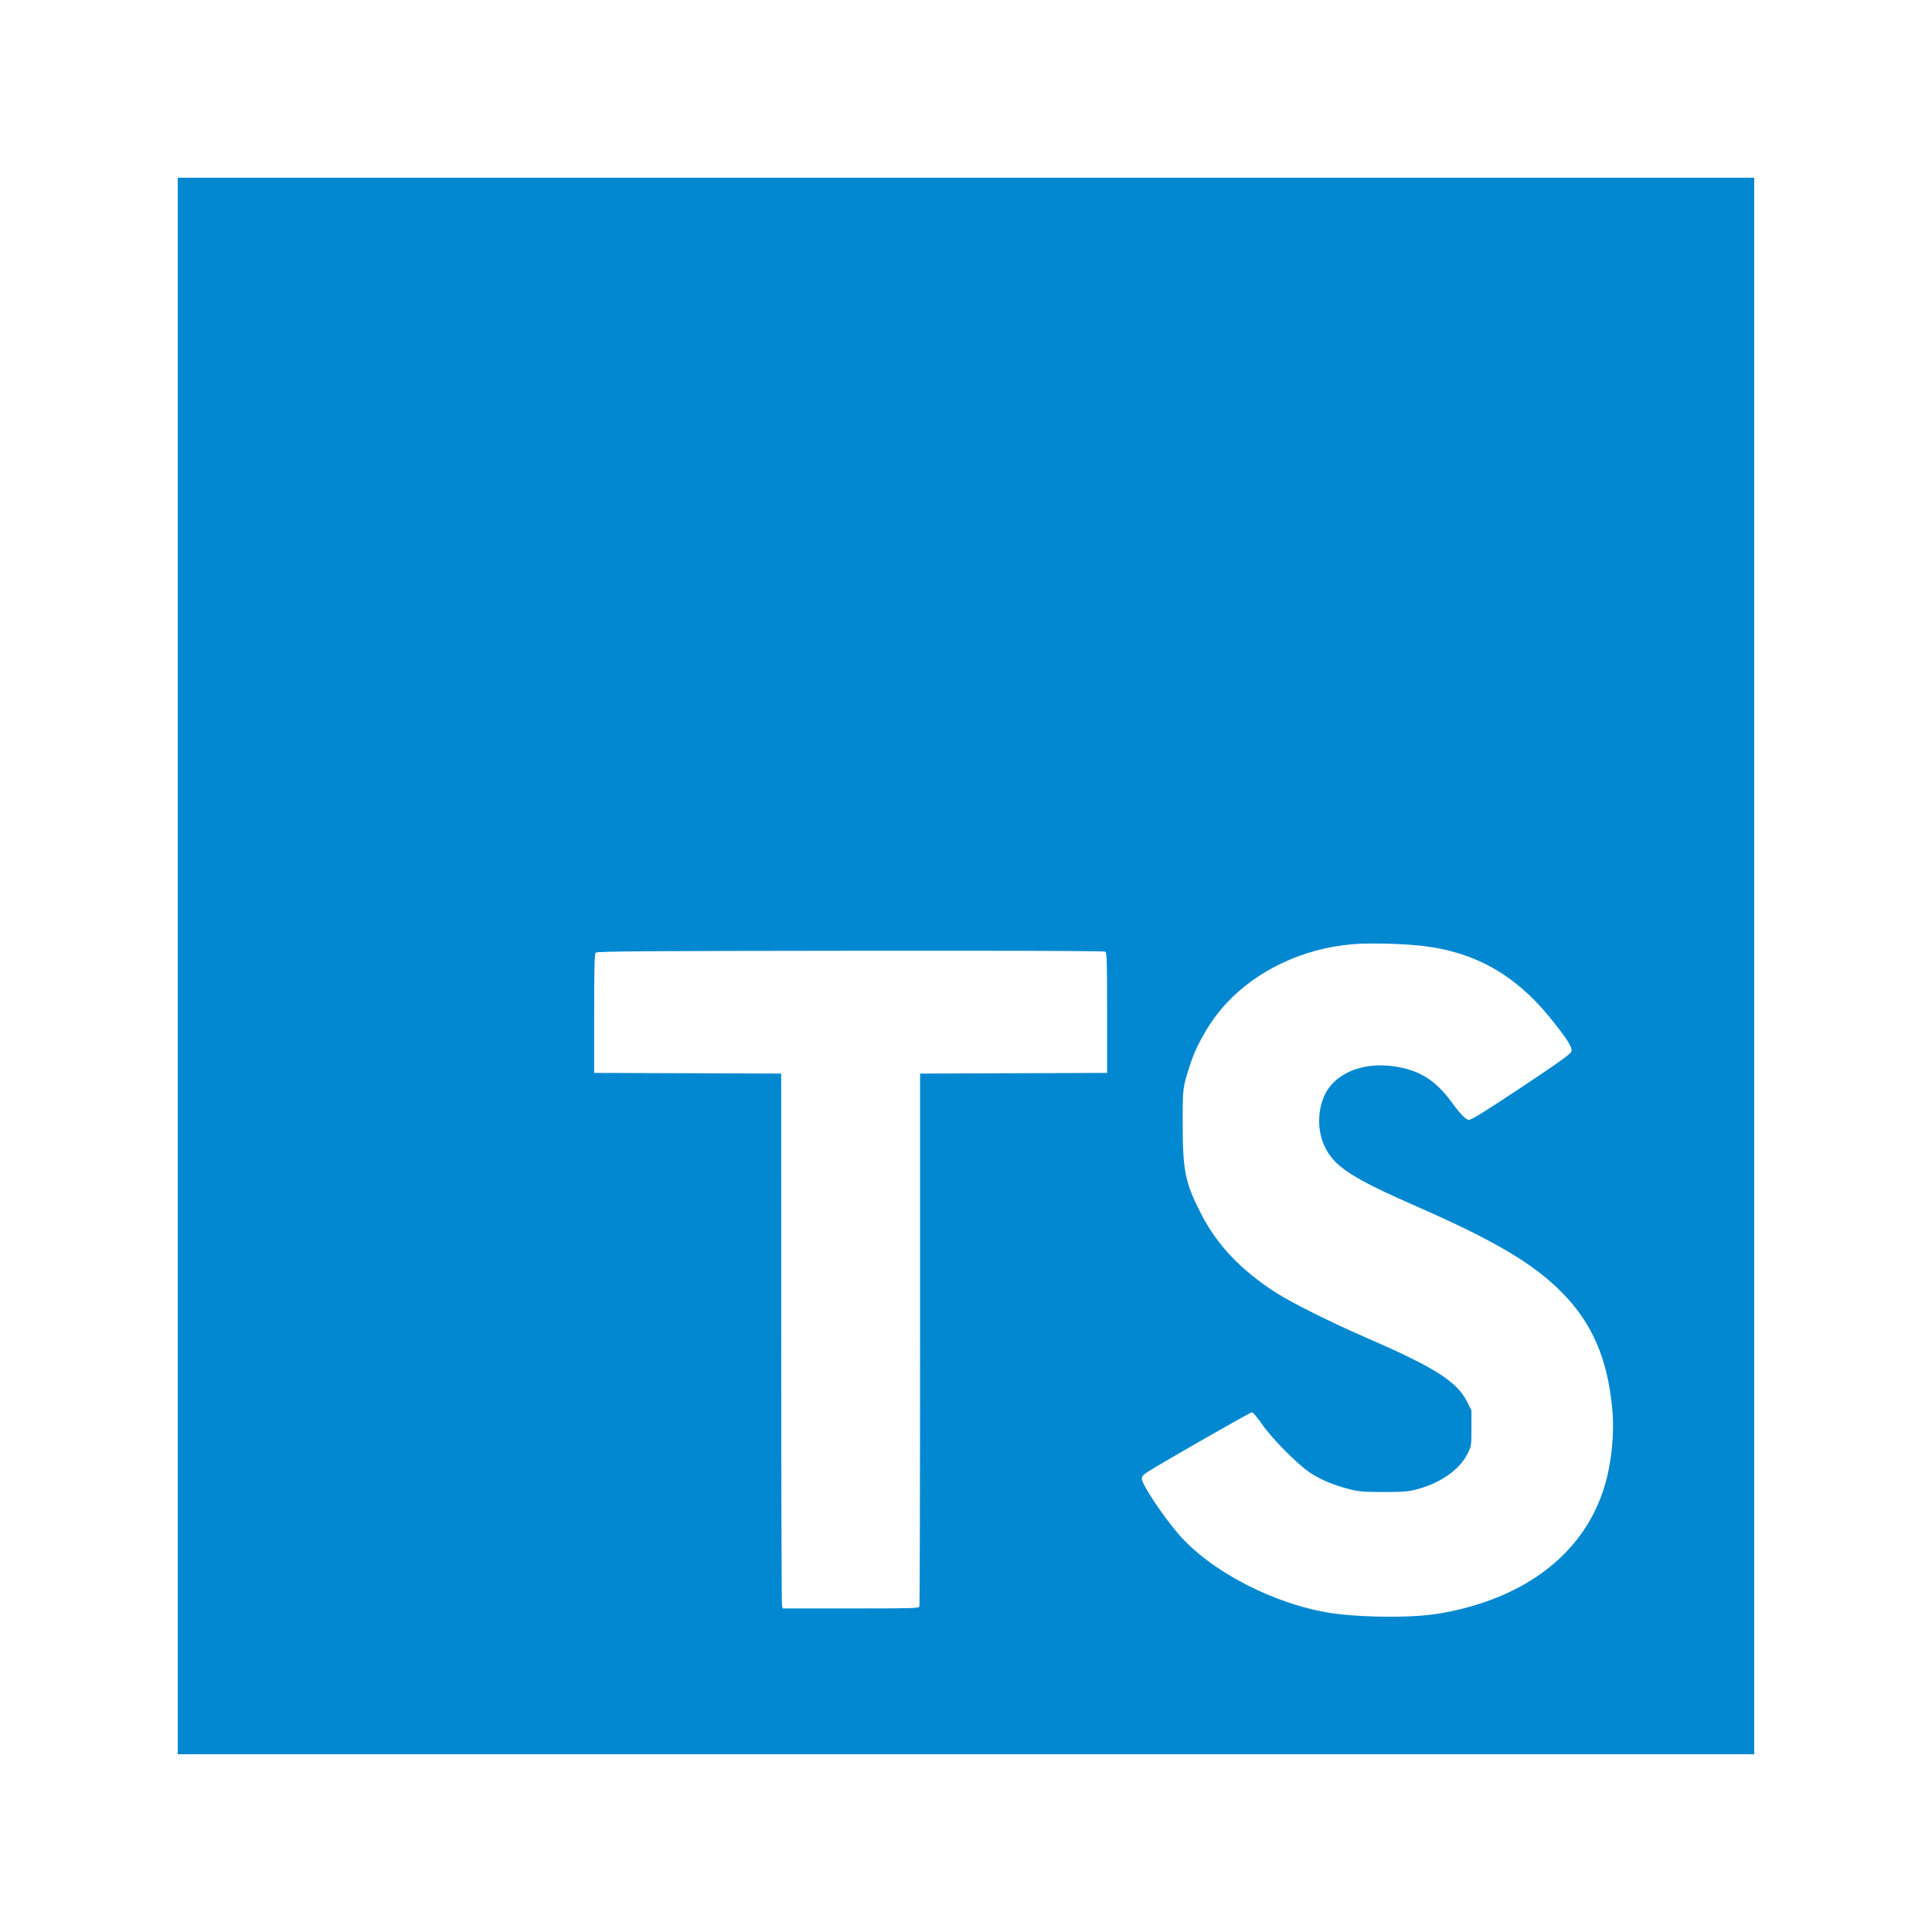
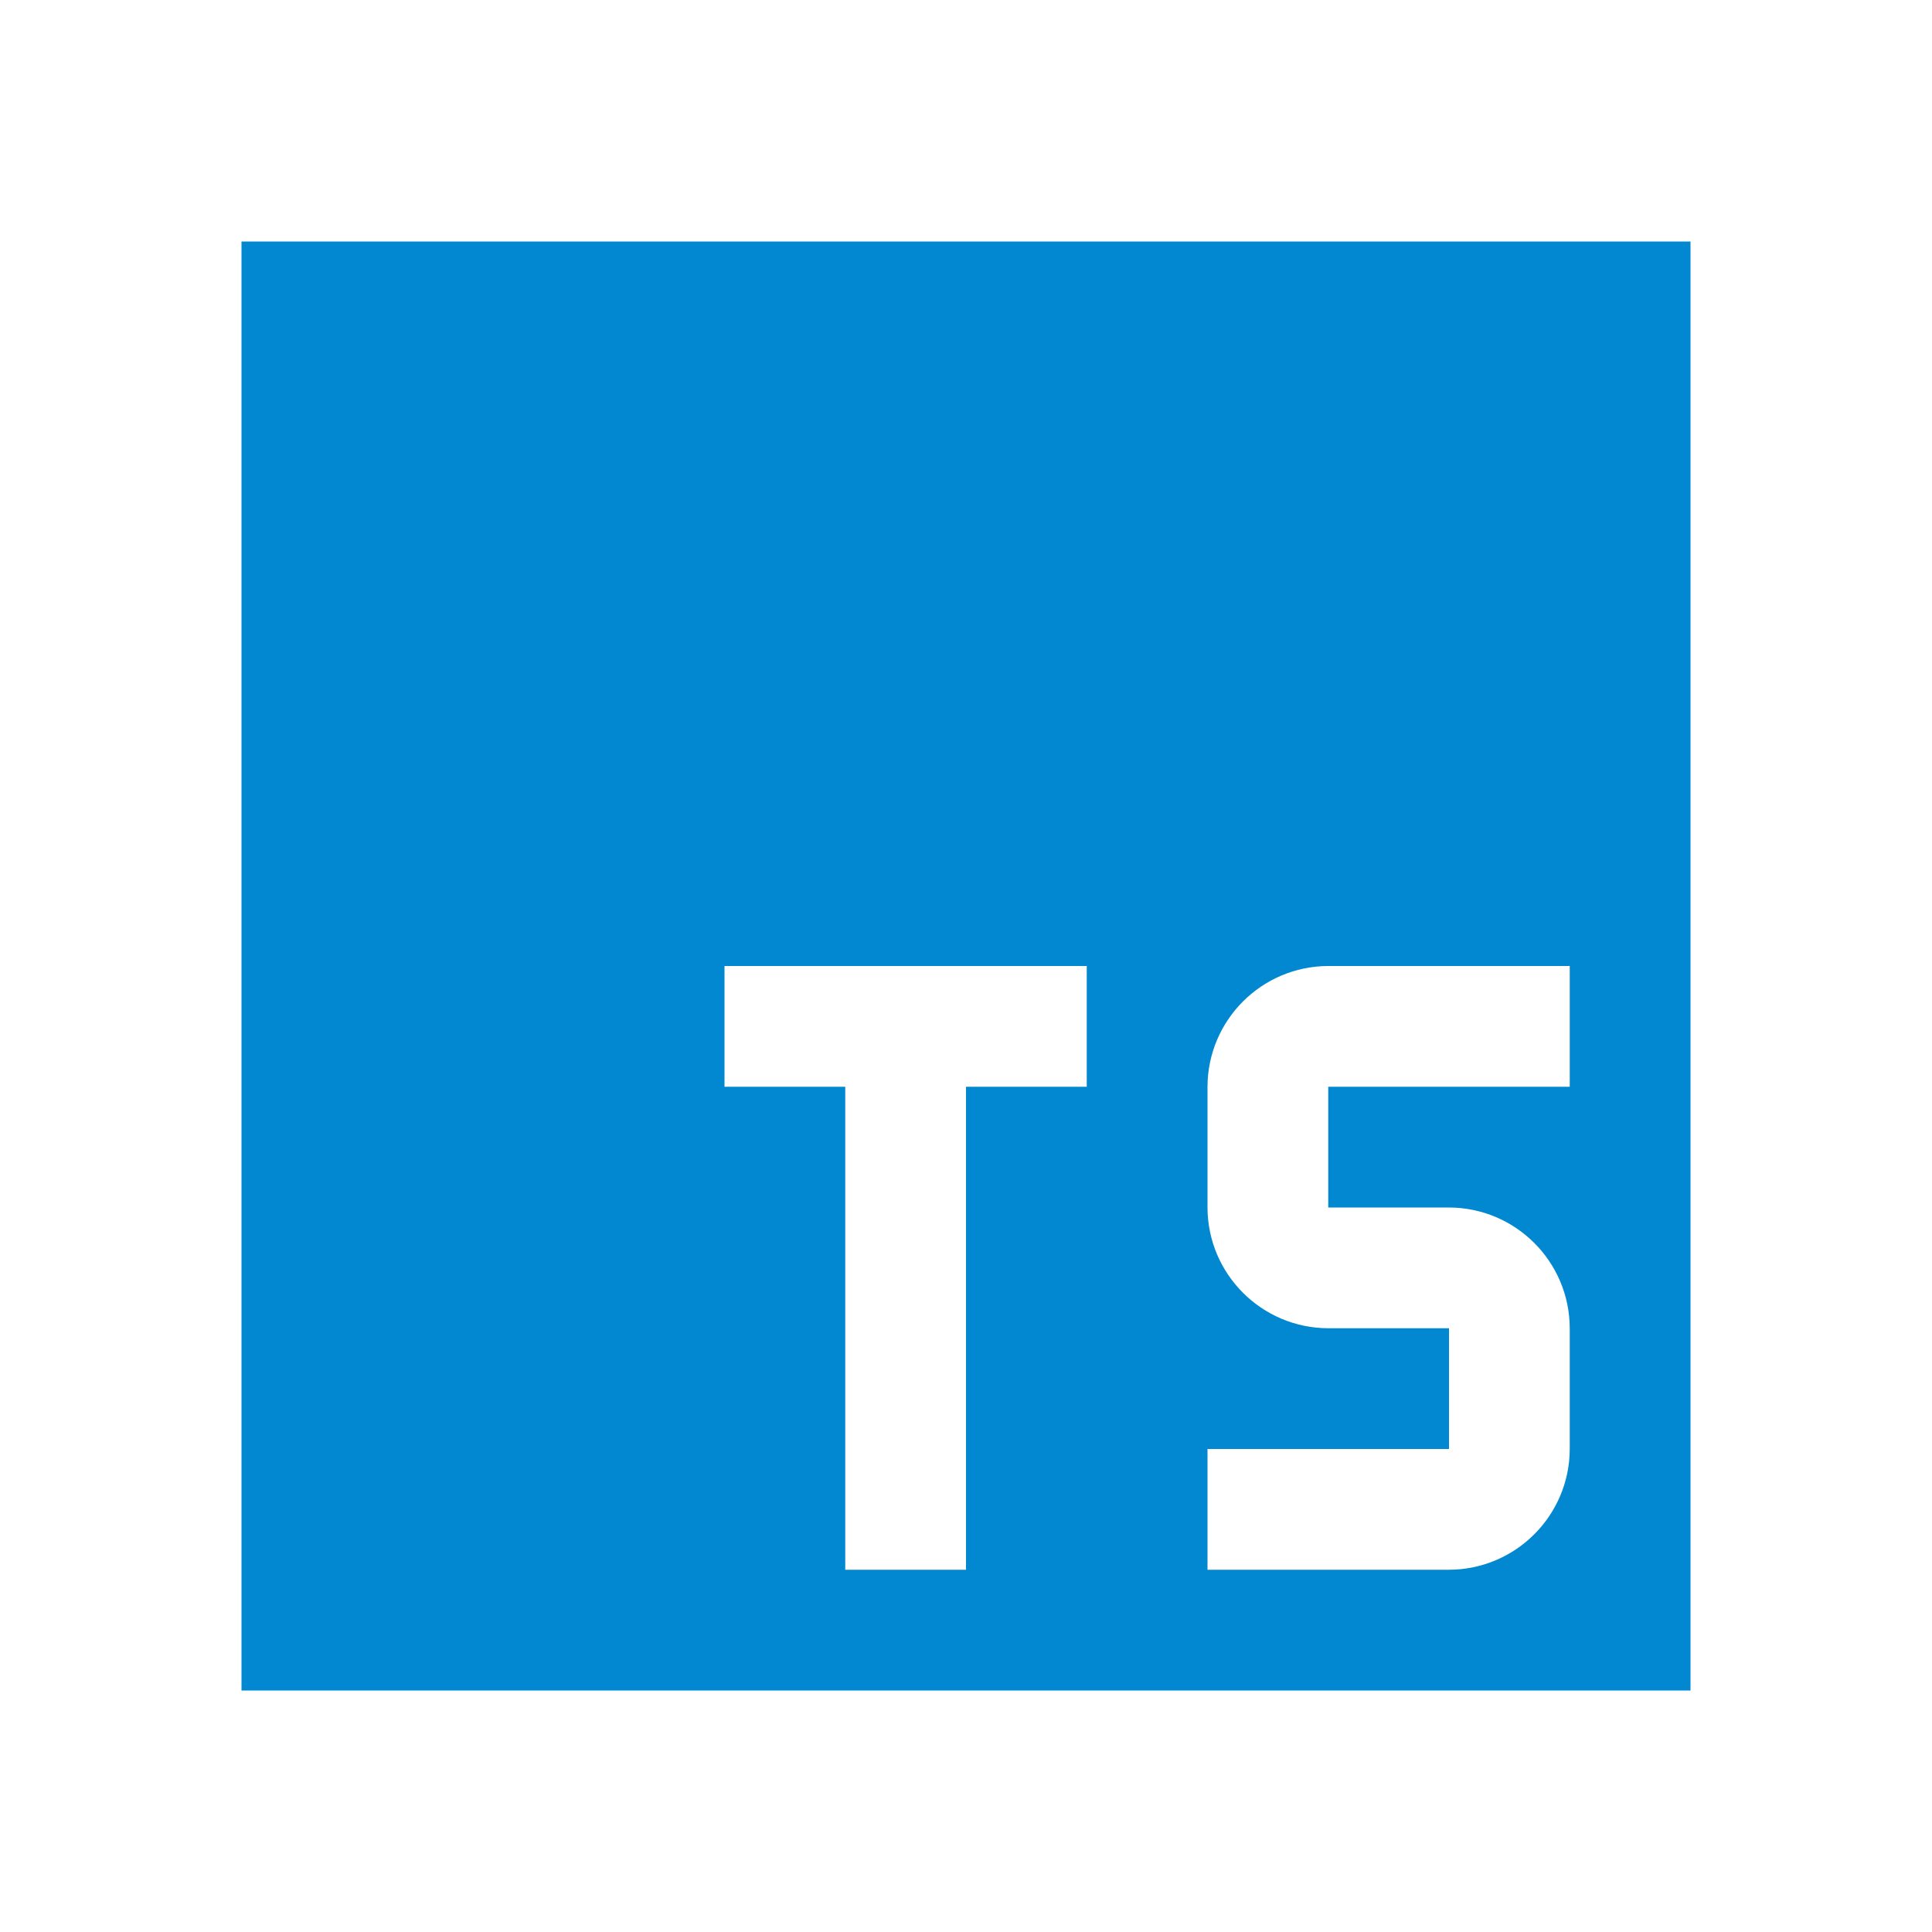
- <svg xmlns="http://www.w3.org/2000/svg" clip-rule="evenodd" fill-rule="evenodd" stroke-linejoin="round" stroke-miterlimit="1.414" version="1.1" viewBox="0 0 500 500">
-   <path d="m46 46v408h408v-408h-408zm310.02 198.17v.006c3.912.012 8.359.214 11.703.576 13.619 1.473 24.225 7.349 33.248 18.416 4.493 5.513 6.031 7.925 5.703 8.957-.211.666-3.294 2.874-13.096 9.381-9.629 6.392-12.731 8.307-13.451 8.307-.73 0-2.252-1.566-4.445-4.572-4.224-5.789-8.537-8.431-15.205-9.312-7.17-.95-13.602 1.31-16.752 5.889-2.692 3.911-3.099 10.206-.959 14.779 2.479 5.298 6.967 8.226 24.166 15.768 19.836 8.697 29.888 14.651 37.209 22.039 7.884 7.956 11.878 17.143 13.105 30.137.599 6.333-.133 13.84-1.945 19.943-4.445 14.961-16.439 25.916-34.02 31.072-4.86 1.425-9.382 2.276-13.855 2.603-6.828.503-16.603.226-22.486-.631-14.884-2.168-31.686-10.829-40.064-20.65-4.113-4.821-9.363-12.754-9.363-14.15 0-.674.334-1.056 1.656-1.897 3.921-2.491 26.394-15.338 26.83-15.338.263 0 1.437 1.384 2.607 3.074 2.651 3.828 9.17 10.407 12.484 12.602 2.707 1.793 6.169 3.233 10.279 4.271 2.354.587 3.6.691 8.736.691 5.247-.002 6.324-.09 8.672-.721 6.21-1.671 11.057-5.129 13.111-9.354.9-1.825.918-2.053.918-6.481v-4.59l-1.103-2.189c-2.673-5.307-8.434-8.947-26.645-16.836-8.366-3.624-18.611-8.733-22.611-11.275-9.128-5.801-15.455-12.433-19.607-20.551-4.13-8.073-4.746-11.078-4.756-23.217-.01-9.502-.026-9.386 1.941-15.451 1.785-5.504 5.439-11.652 9.473-15.939 8.051-8.558 19.813-14.058 32.406-15.152 1.611-.152 3.768-.212 6.115-.205zm-108.36 1.877h.004c24.253.012 38.156.096 38.379.236.42.26.473 2.371.473 15.842v15.541l-24.201.088-24.201.088v68.713c0 37.793-.077 68.938-.182 69.213-.171.462-2.033.498-17.779.498h-17.588l-.182-.711c-.117-.39-.203-31.536-.205-69.213l-.006-68.504-24.201-.086-24.201-.088v-15.357c0-12.18.084-15.442.408-15.766.333-.343 12.684-.432 65.902-.484 10.261-.01 19.495-.015 27.58-.01z" fill="#0288d1" />
+ <svg xmlns="http://www.w3.org/2000/svg" xml:space="preserve" viewBox="0 0 16 16">
+   <path fill="#0288d1" d="M2 2v12h12V2zm4 6h3v1H8v4H7V9H6zm5 0h2v1h-2v1h1a1.003 1.003 0 0 1 1 1v1a1.003 1.003 0 0 1-1 1h-2v-1h2v-1h-1a1.003 1.003 0 0 1-1-1V9a1.003 1.003 0 0 1 1-1" />
</svg>
